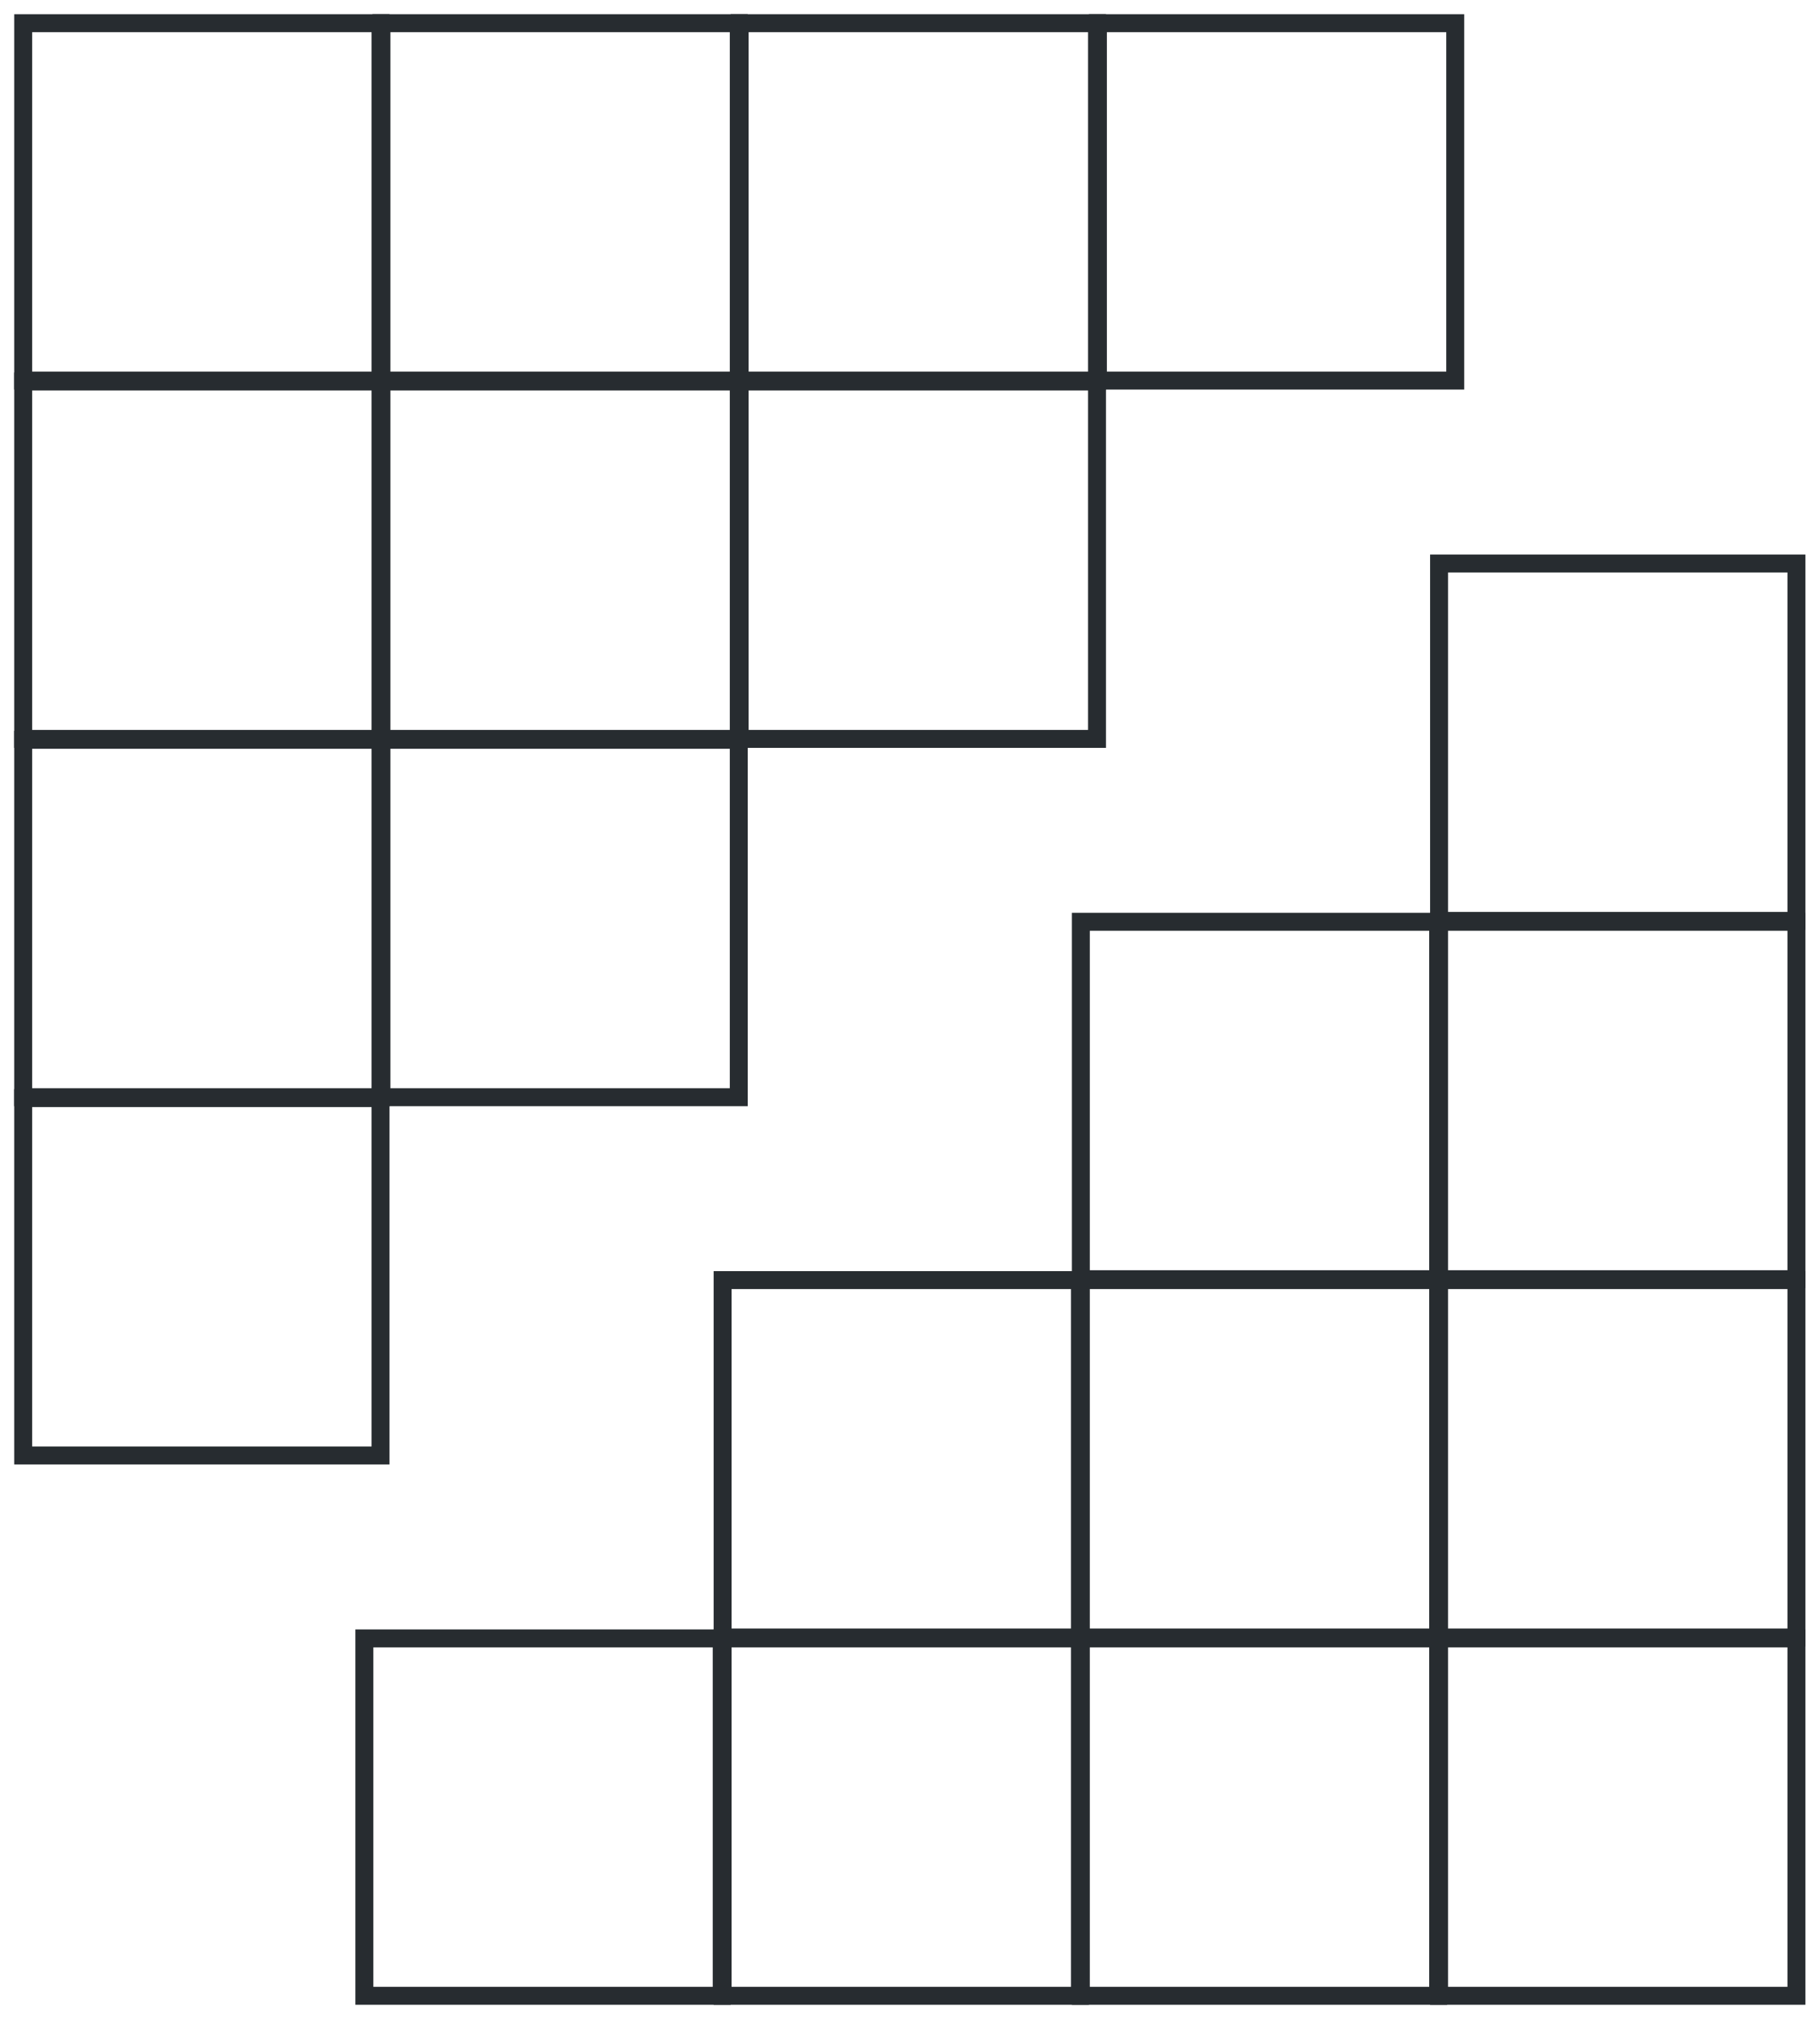
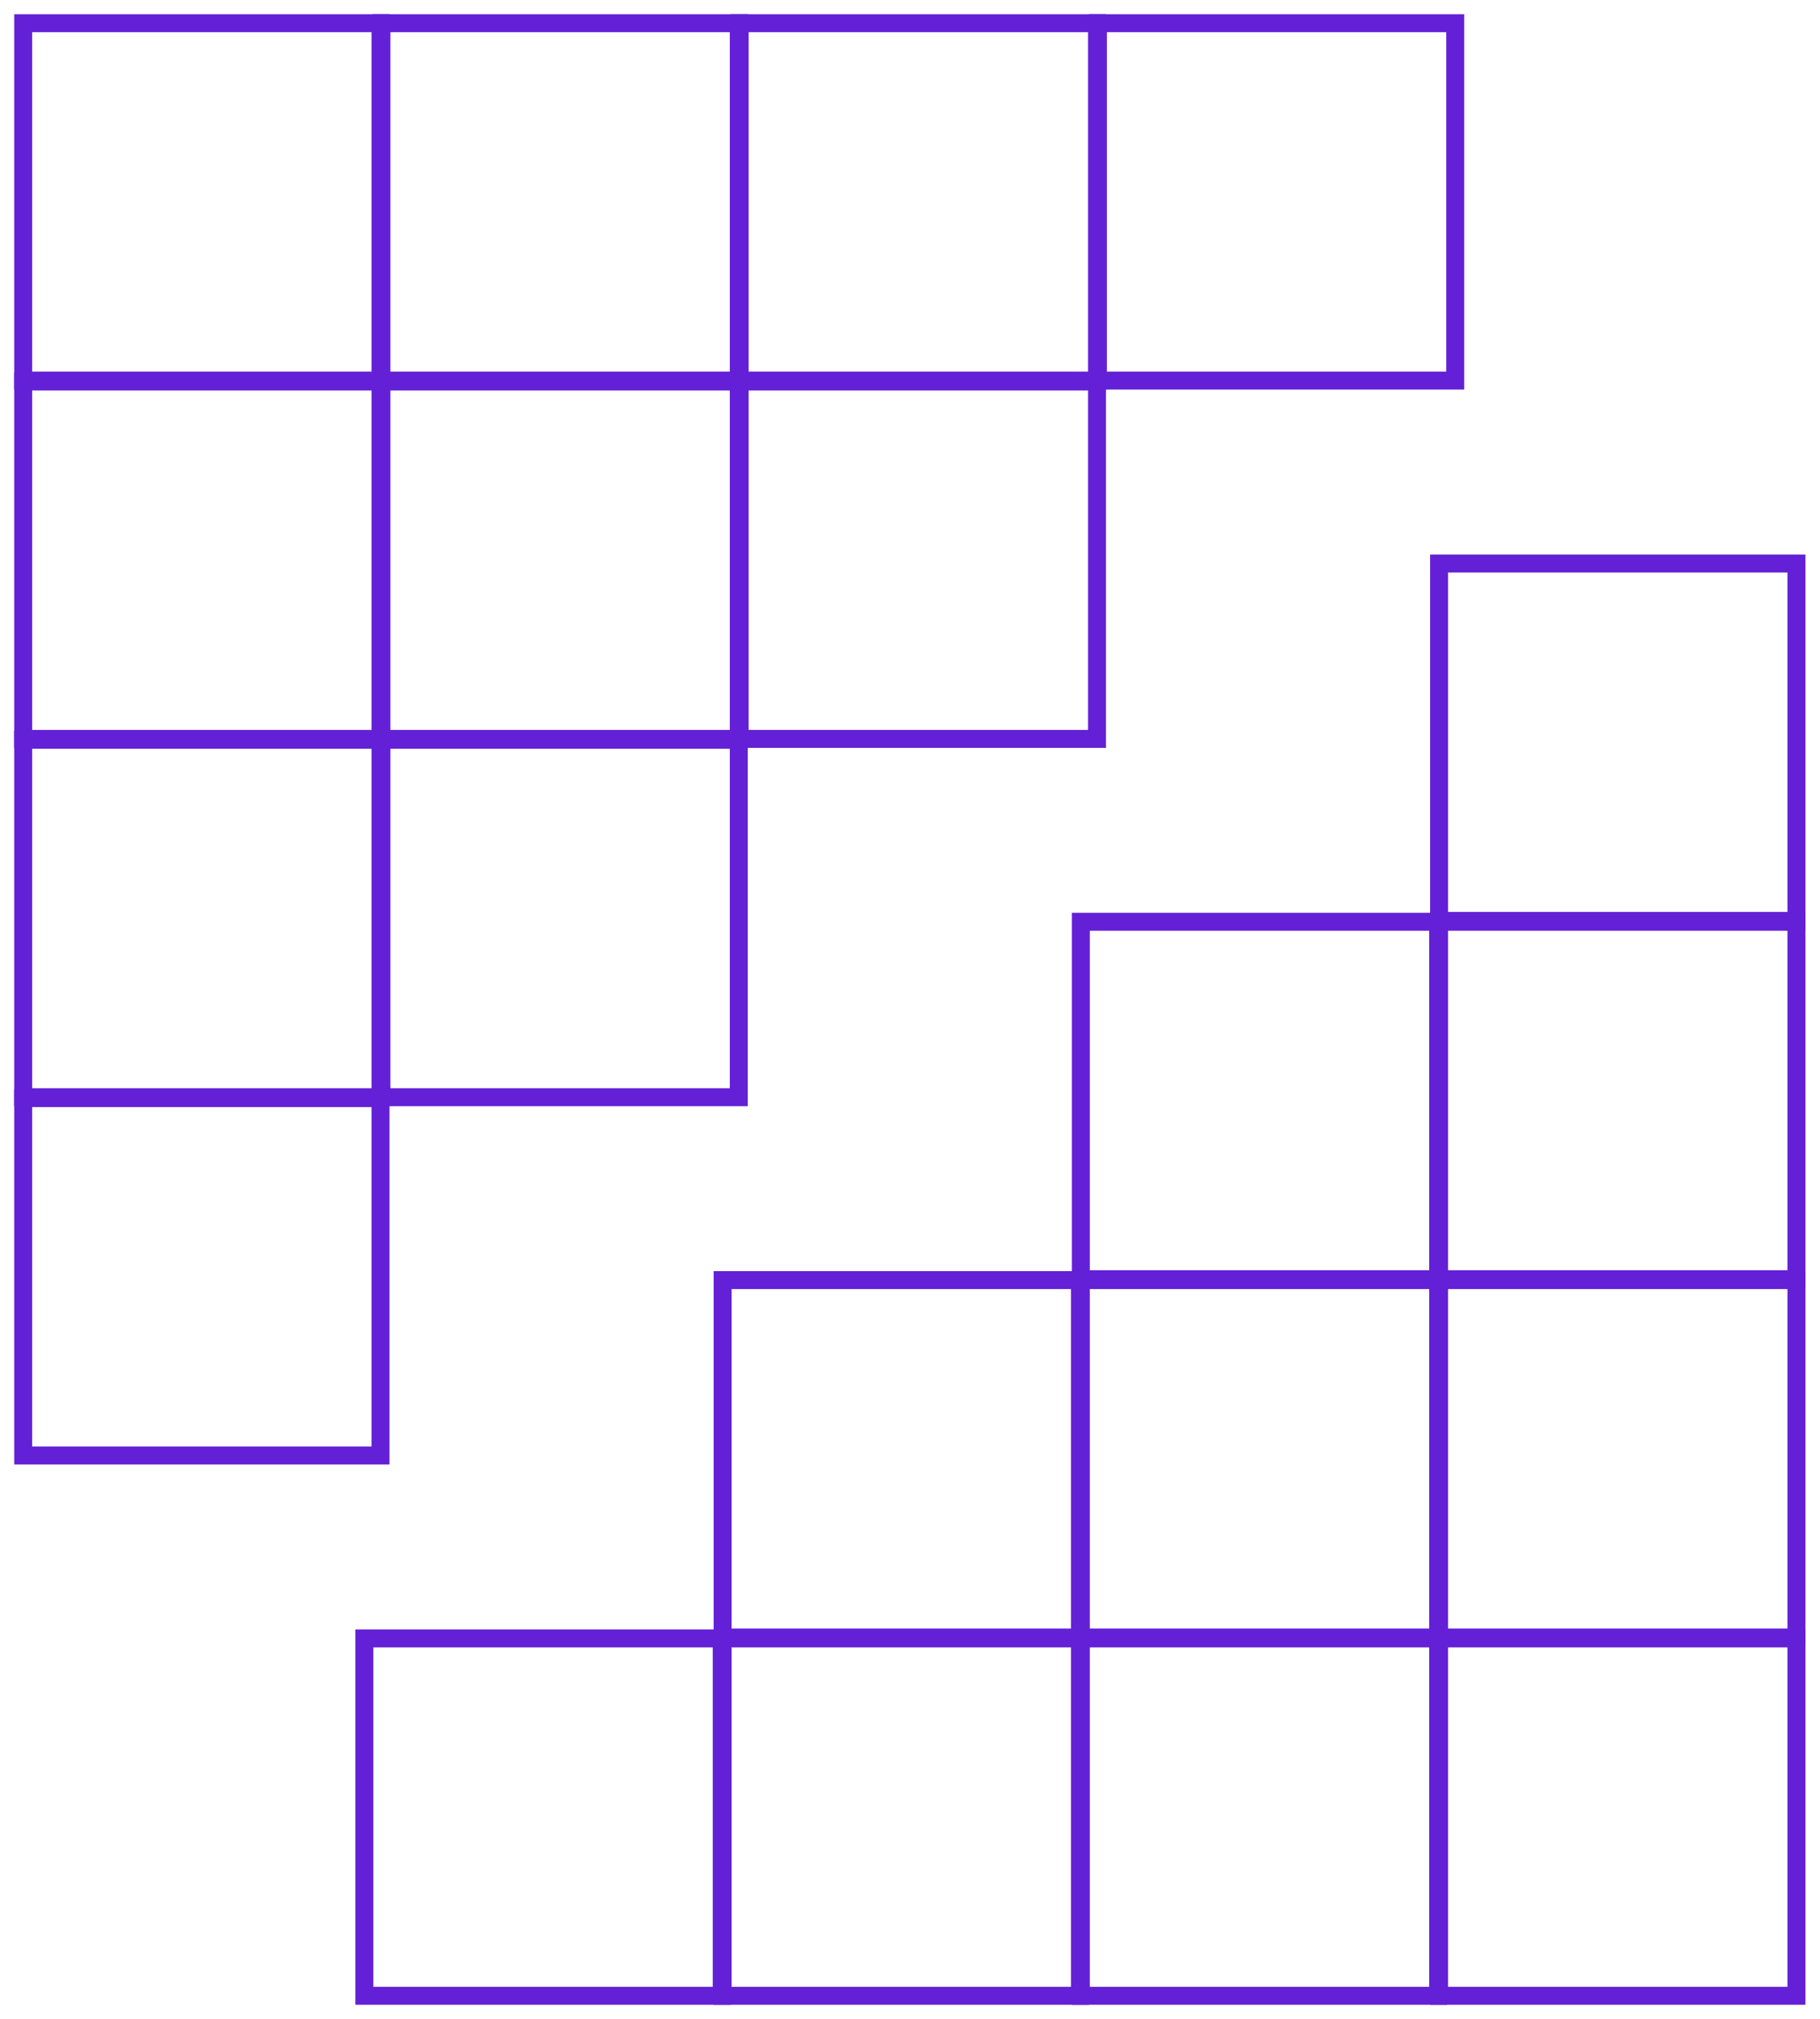
<svg xmlns="http://www.w3.org/2000/svg" width="128" height="142" viewBox="0 0 128 142">
-   <g fill="#272C30" fill-rule="evenodd">
+   <g fill="#6320d6" fill-rule="evenodd">
    <path d="M26.137 2.263H2.263v23.874h23.874V2.263zM27.4 1H1v26.4h26.4V1z" />
    <path d="M51.337 27.463H27.463v23.874h23.874V27.463zM52.6 26.2H26.2v26.4h26.4V26.2z" />
    <path d="M51.337 52.663H27.463v23.874h23.874V52.663zM52.6 51.4H26.2v26.4h26.4V51.4z" />
    <path d="M76.537 27.463H52.663v23.874h23.874V27.463zM77.8 26.2H51.4v26.4h26.4V26.2zM26.137 27.463H2.263v23.874h23.874V27.463zM27.4 26.2H1v26.4h26.4V26.2z" />
    <path d="M26.137 52.663H2.263v23.874h23.874V52.663zM27.4 51.4H1v26.4h26.4V51.4z" />
    <path d="M26.137 77.863H2.263v23.874h23.874V77.863zM27.4 76.6H1V103h26.4V76.6zM51.337 2.263H27.463v23.874h23.874V2.263zM52.6 1H26.2v26.4h26.4V1z" />
    <path d="M76.537 2.263H52.663v23.874h23.874V2.263zM77.8 1H51.4v26.4h26.4V1z" />
    <path d="M101.737 2.263H77.863v23.874h23.874V2.263zM103 1H76.6v26.4H103V1z" />
    <g>
      <path d="M101.863 139.737h23.874v-23.874h-23.874v23.874zM100.6 141H127v-26.4h-26.4V141z" />
      <path d="M76.663 114.537h23.874V90.663H76.663v23.874zM75.4 115.8h26.4V89.4H75.4v26.4z" />
      <path d="M76.663 89.337h23.874V65.463H76.663v23.874zM75.4 90.6h26.4V64.2H75.4v26.4z" />
      <path d="M51.463 114.537h23.874V90.663H51.463v23.874zM50.2 115.8h26.4V89.4H50.2v26.4zM101.863 114.537h23.874V90.663h-23.874v23.874zM100.6 115.8H127V89.4h-26.4v26.4z" />
      <path d="M101.863 89.337h23.874V65.463h-23.874v23.874zM100.6 90.6H127V64.2h-26.4v26.4z" />
      <path d="M101.863 64.137h23.874V40.263h-23.874v23.874zM100.6 65.4H127V39h-26.4v26.4zM76.663 139.737h23.874v-23.874H76.663v23.874zM75.4 141h26.4v-26.4H75.4V141z" />
      <path d="M51.463 139.737h23.874v-23.874H51.463v23.874zM50.2 141h26.4v-26.4H50.2V141z" />
      <path d="M26.263 139.737h23.874v-23.874H26.263v23.874zM25 141h26.4v-26.4H25V141z" />
    </g>
  </g>
</svg>
